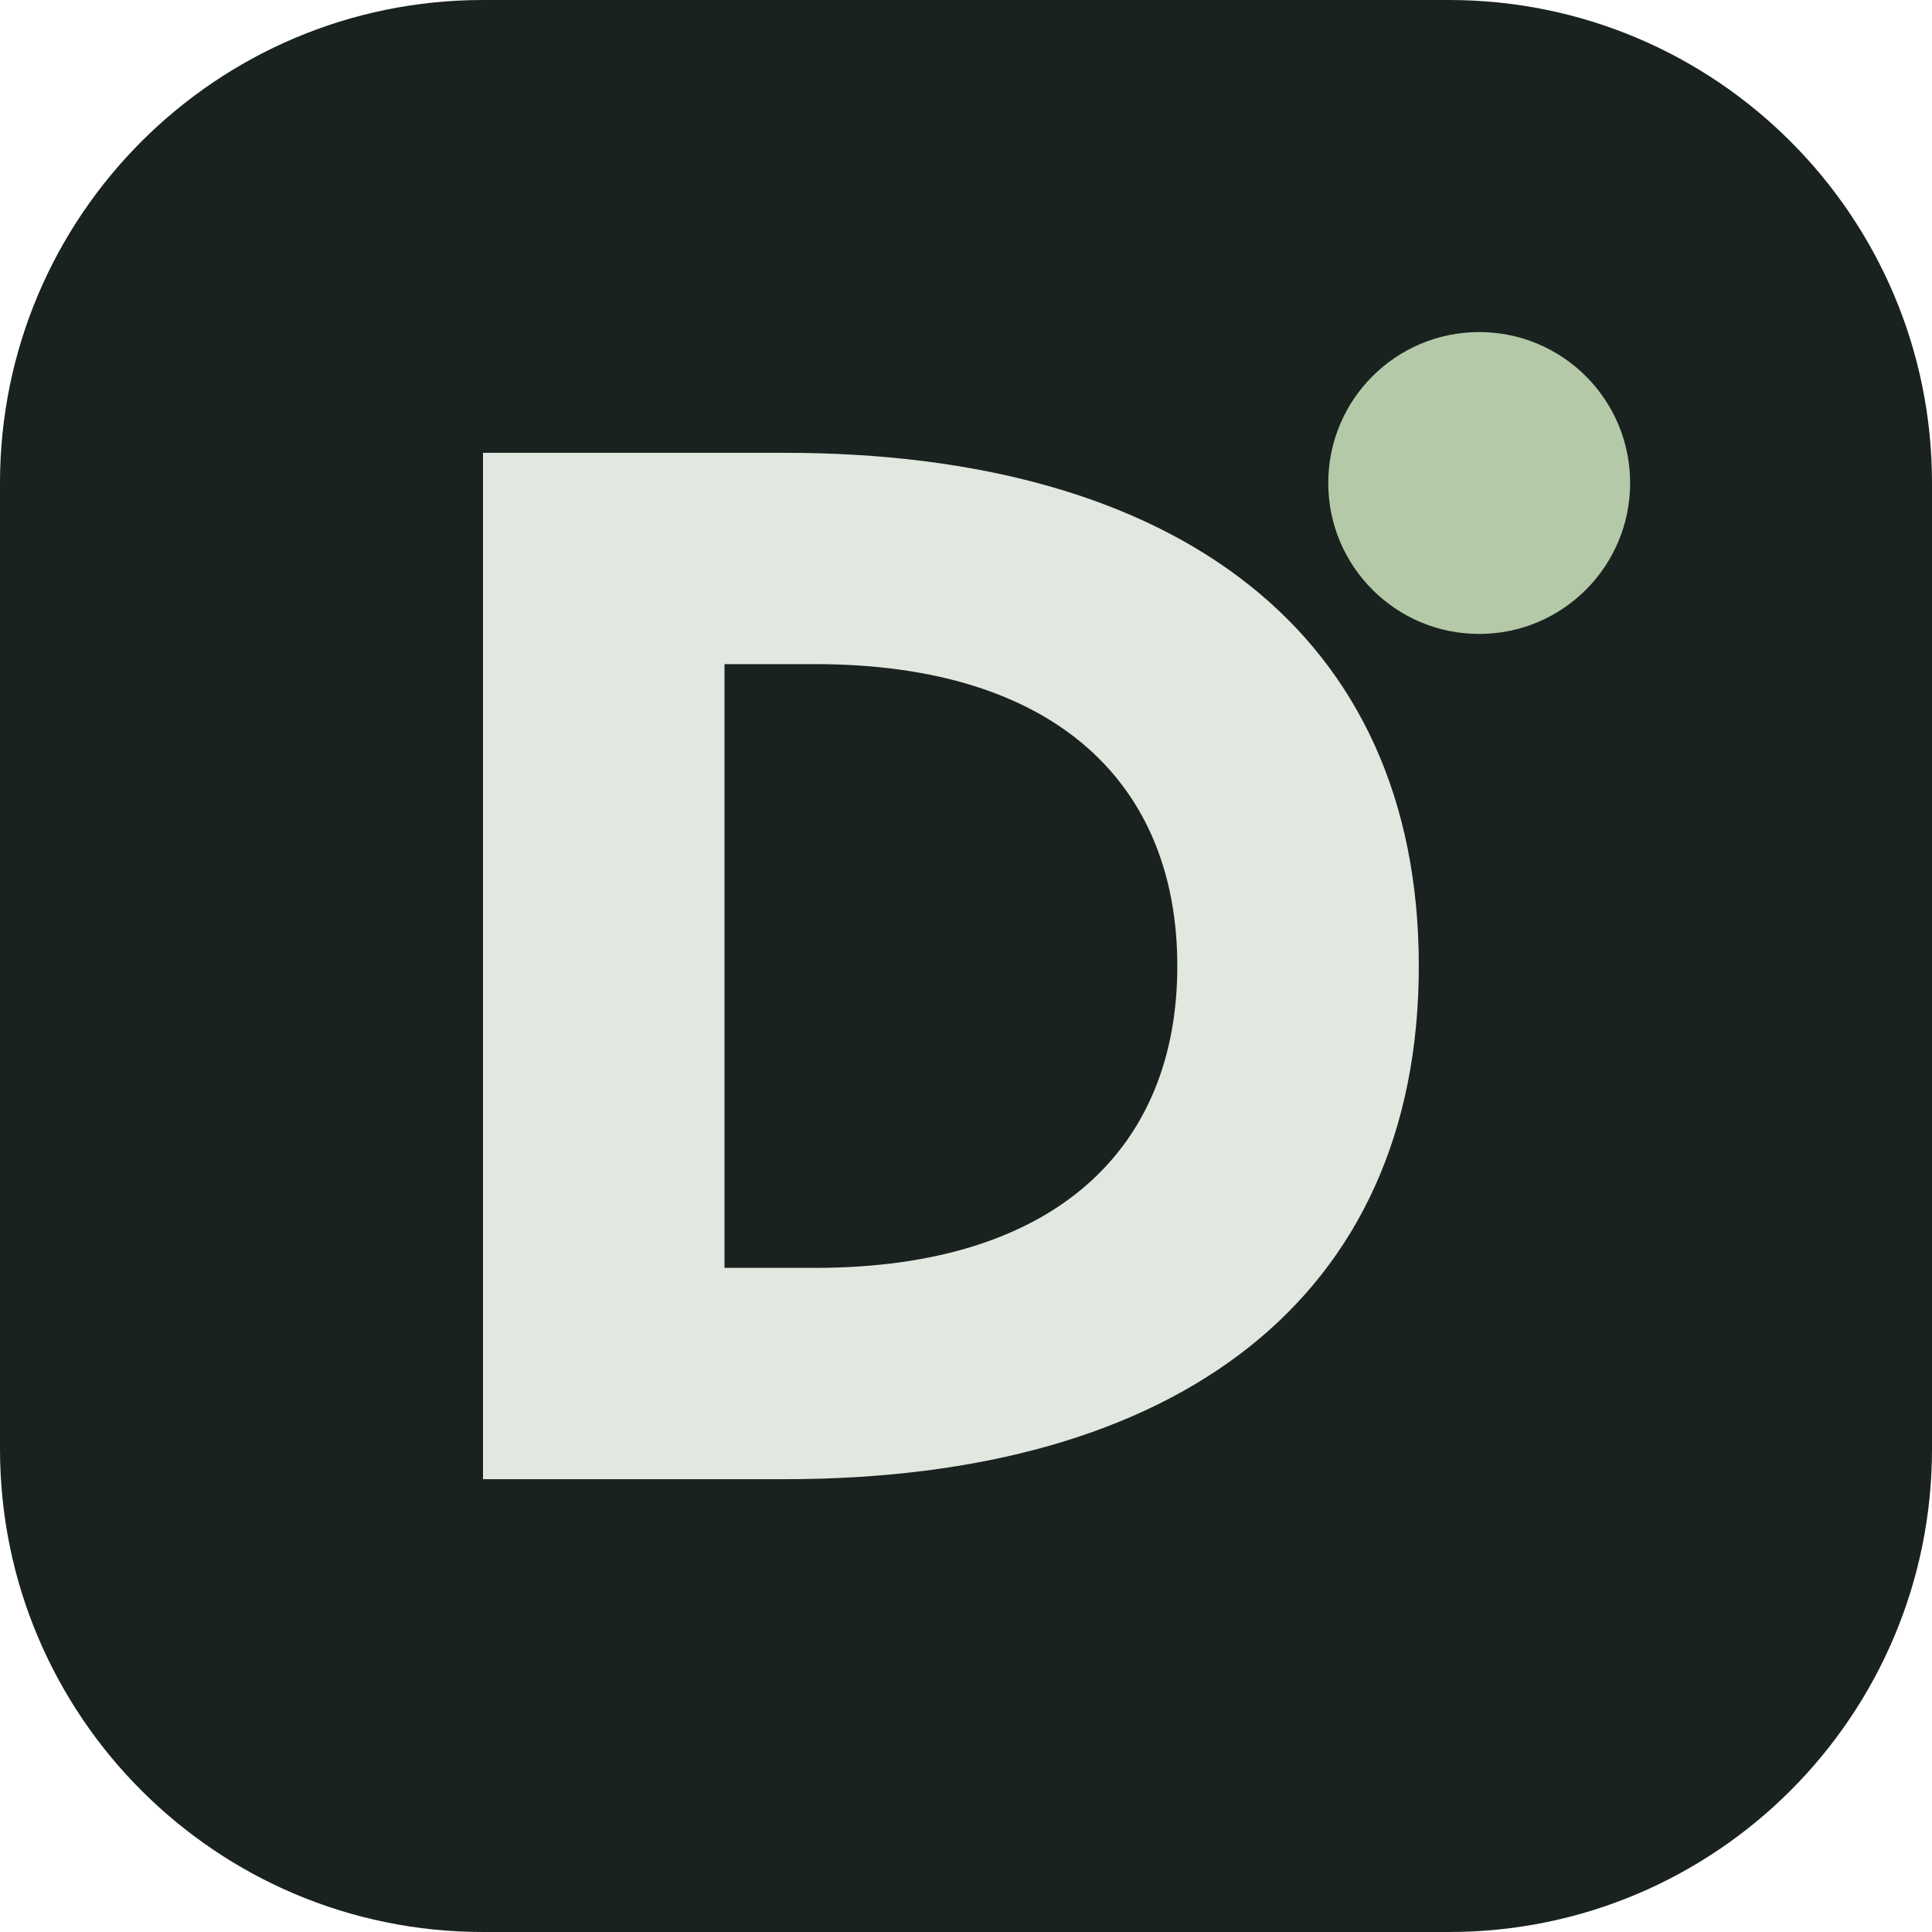
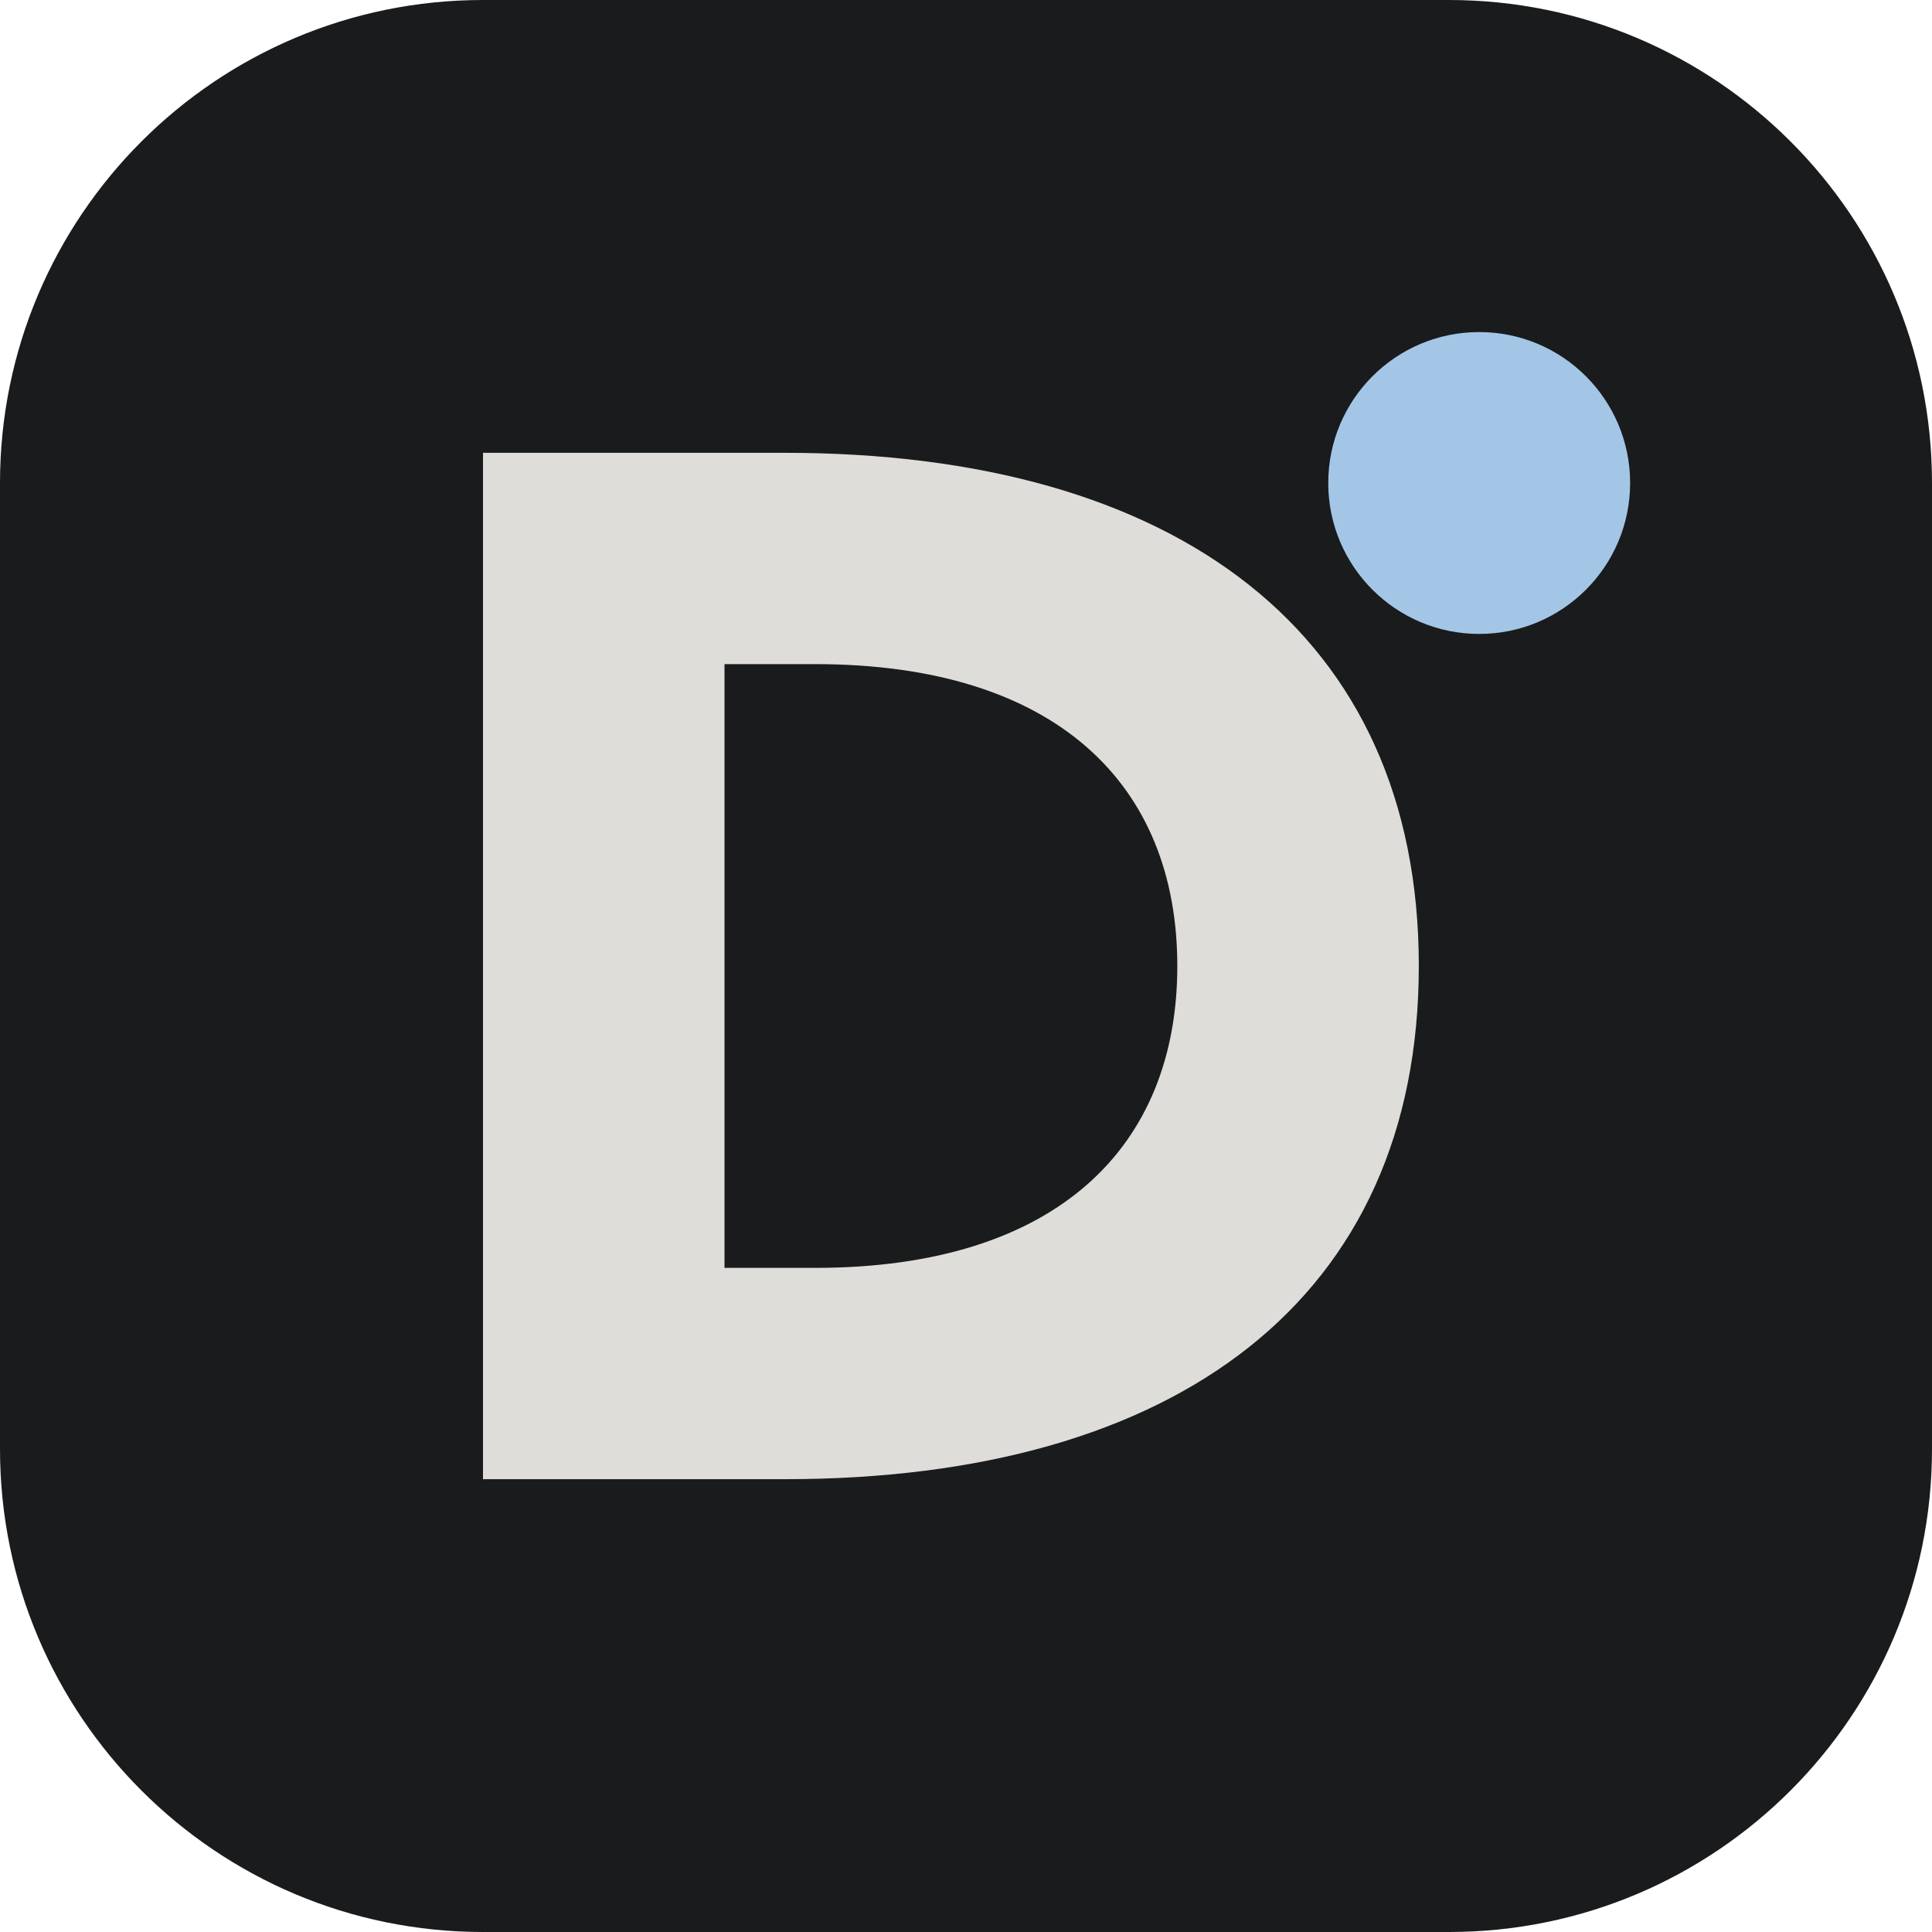
<svg xmlns="http://www.w3.org/2000/svg" viewBox="0 0 64 64">
-   <rect width="64" height="64" rx="16" fill="#19221f" />
-   <path d="M16 15h10c13 0 21 6 21 17S39 49 26 49H16zm8 7v20h3c8 0 12-4 12-10s-4-10-12-10z" fill="#e2e7df" />
-   <circle cx="49" cy="16" r="5" fill="#b4c9a8" />
+   <rect width="64" height="64" rx="16" fill="#191b1d" />
+   <path d="M16 15h10c13 0 21 6 21 17S39 49 26 49H16zm8 7v20h3c8 0 12-4 12-10s-4-10-12-10z" fill="#deddd9" />
+   <circle cx="49" cy="16" r="5" fill="#a4c6e6" />
</svg>
